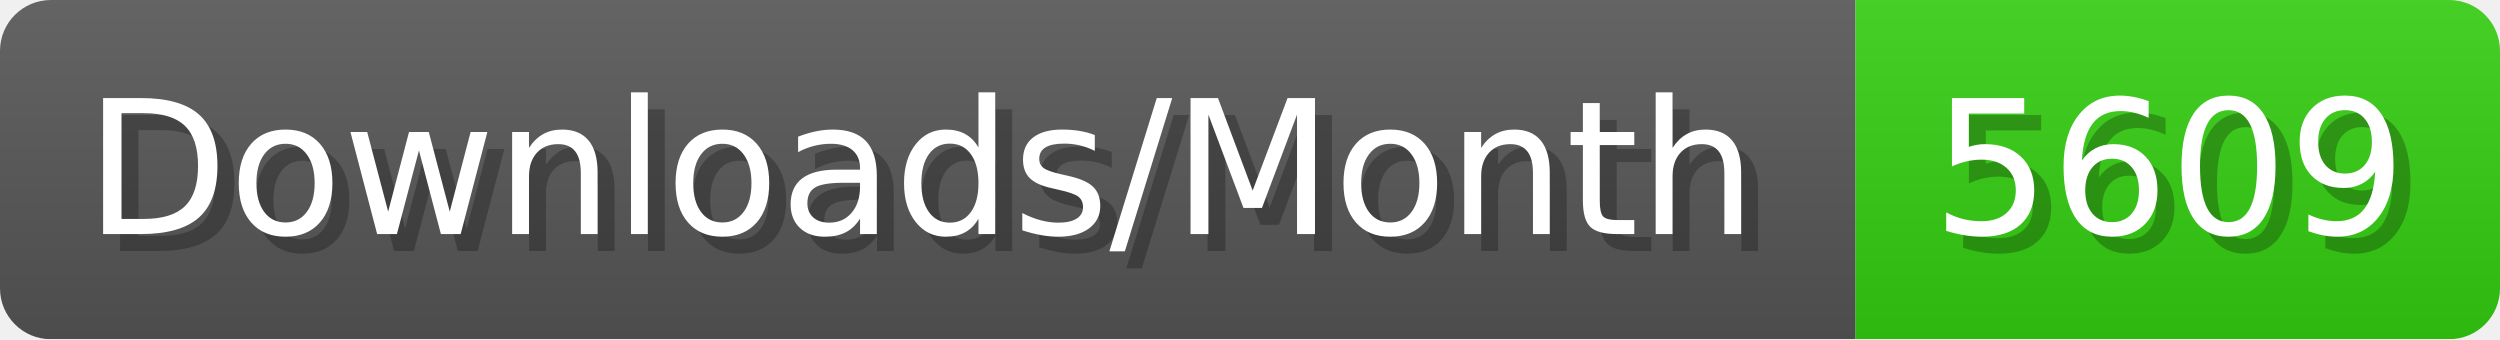
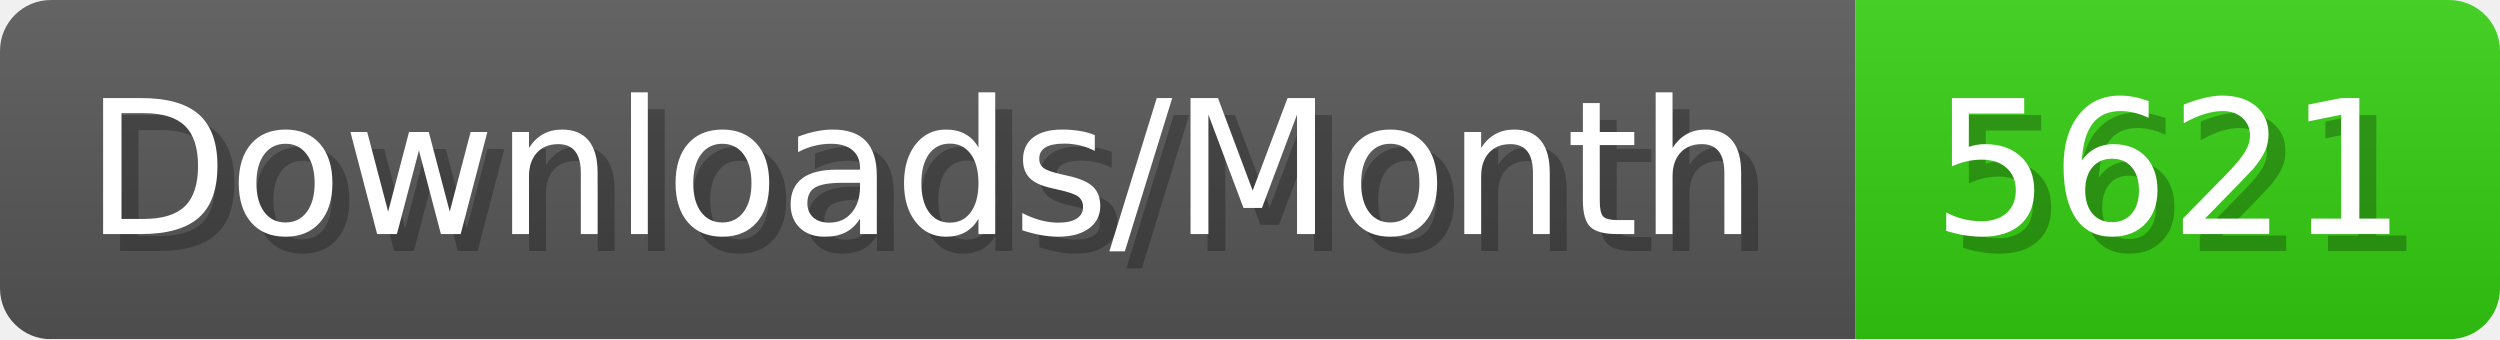
- <svg xmlns="http://www.w3.org/2000/svg" width="147.4" height="20" viewBox="0 0 1474 200" role="img" aria-label="Downloads/Month: 5609">
+ <svg xmlns="http://www.w3.org/2000/svg" width="147.4" height="20" viewBox="0 0 1474 200" role="img" aria-label="Downloads/Month: 5621">
  <linearGradient id="YlXUI" x2="0" y2="100%">
    <stop offset="0" stop-opacity=".1" stop-color="#EEE" />
    <stop offset="1" stop-opacity=".1" />
  </linearGradient>
  <mask id="JHhop">
    <rect width="1474" height="200" rx="30" fill="#FFF" />
  </mask>
  <g mask="url(#JHhop)">
    <rect width="1094" height="200" fill="#555" />
    <rect width="380" height="200" fill="#3C1" x="1094" />
    <rect width="1474" height="200" fill="url(#YlXUI)" />
  </g>
  <g aria-hidden="true" fill="#fff" text-anchor="start" font-family="Verdana,DejaVu Sans,sans-serif" font-size="110">
    <text x="60" y="148" textLength="994" fill="#000" opacity="0.25">Downloads/Month</text>
    <text x="50" y="138" textLength="994">Downloads/Month</text>
-     <text x="1149" y="148" textLength="280" fill="#000" opacity="0.25">5609</text>
-     <text x="1139" y="138" textLength="280">5609</text>
+     <text x="1149" y="148" textLength="280" fill="#000" opacity="0.25">5621</text>
+     <text x="1139" y="138" textLength="280">5621</text>
  </g>
</svg>
